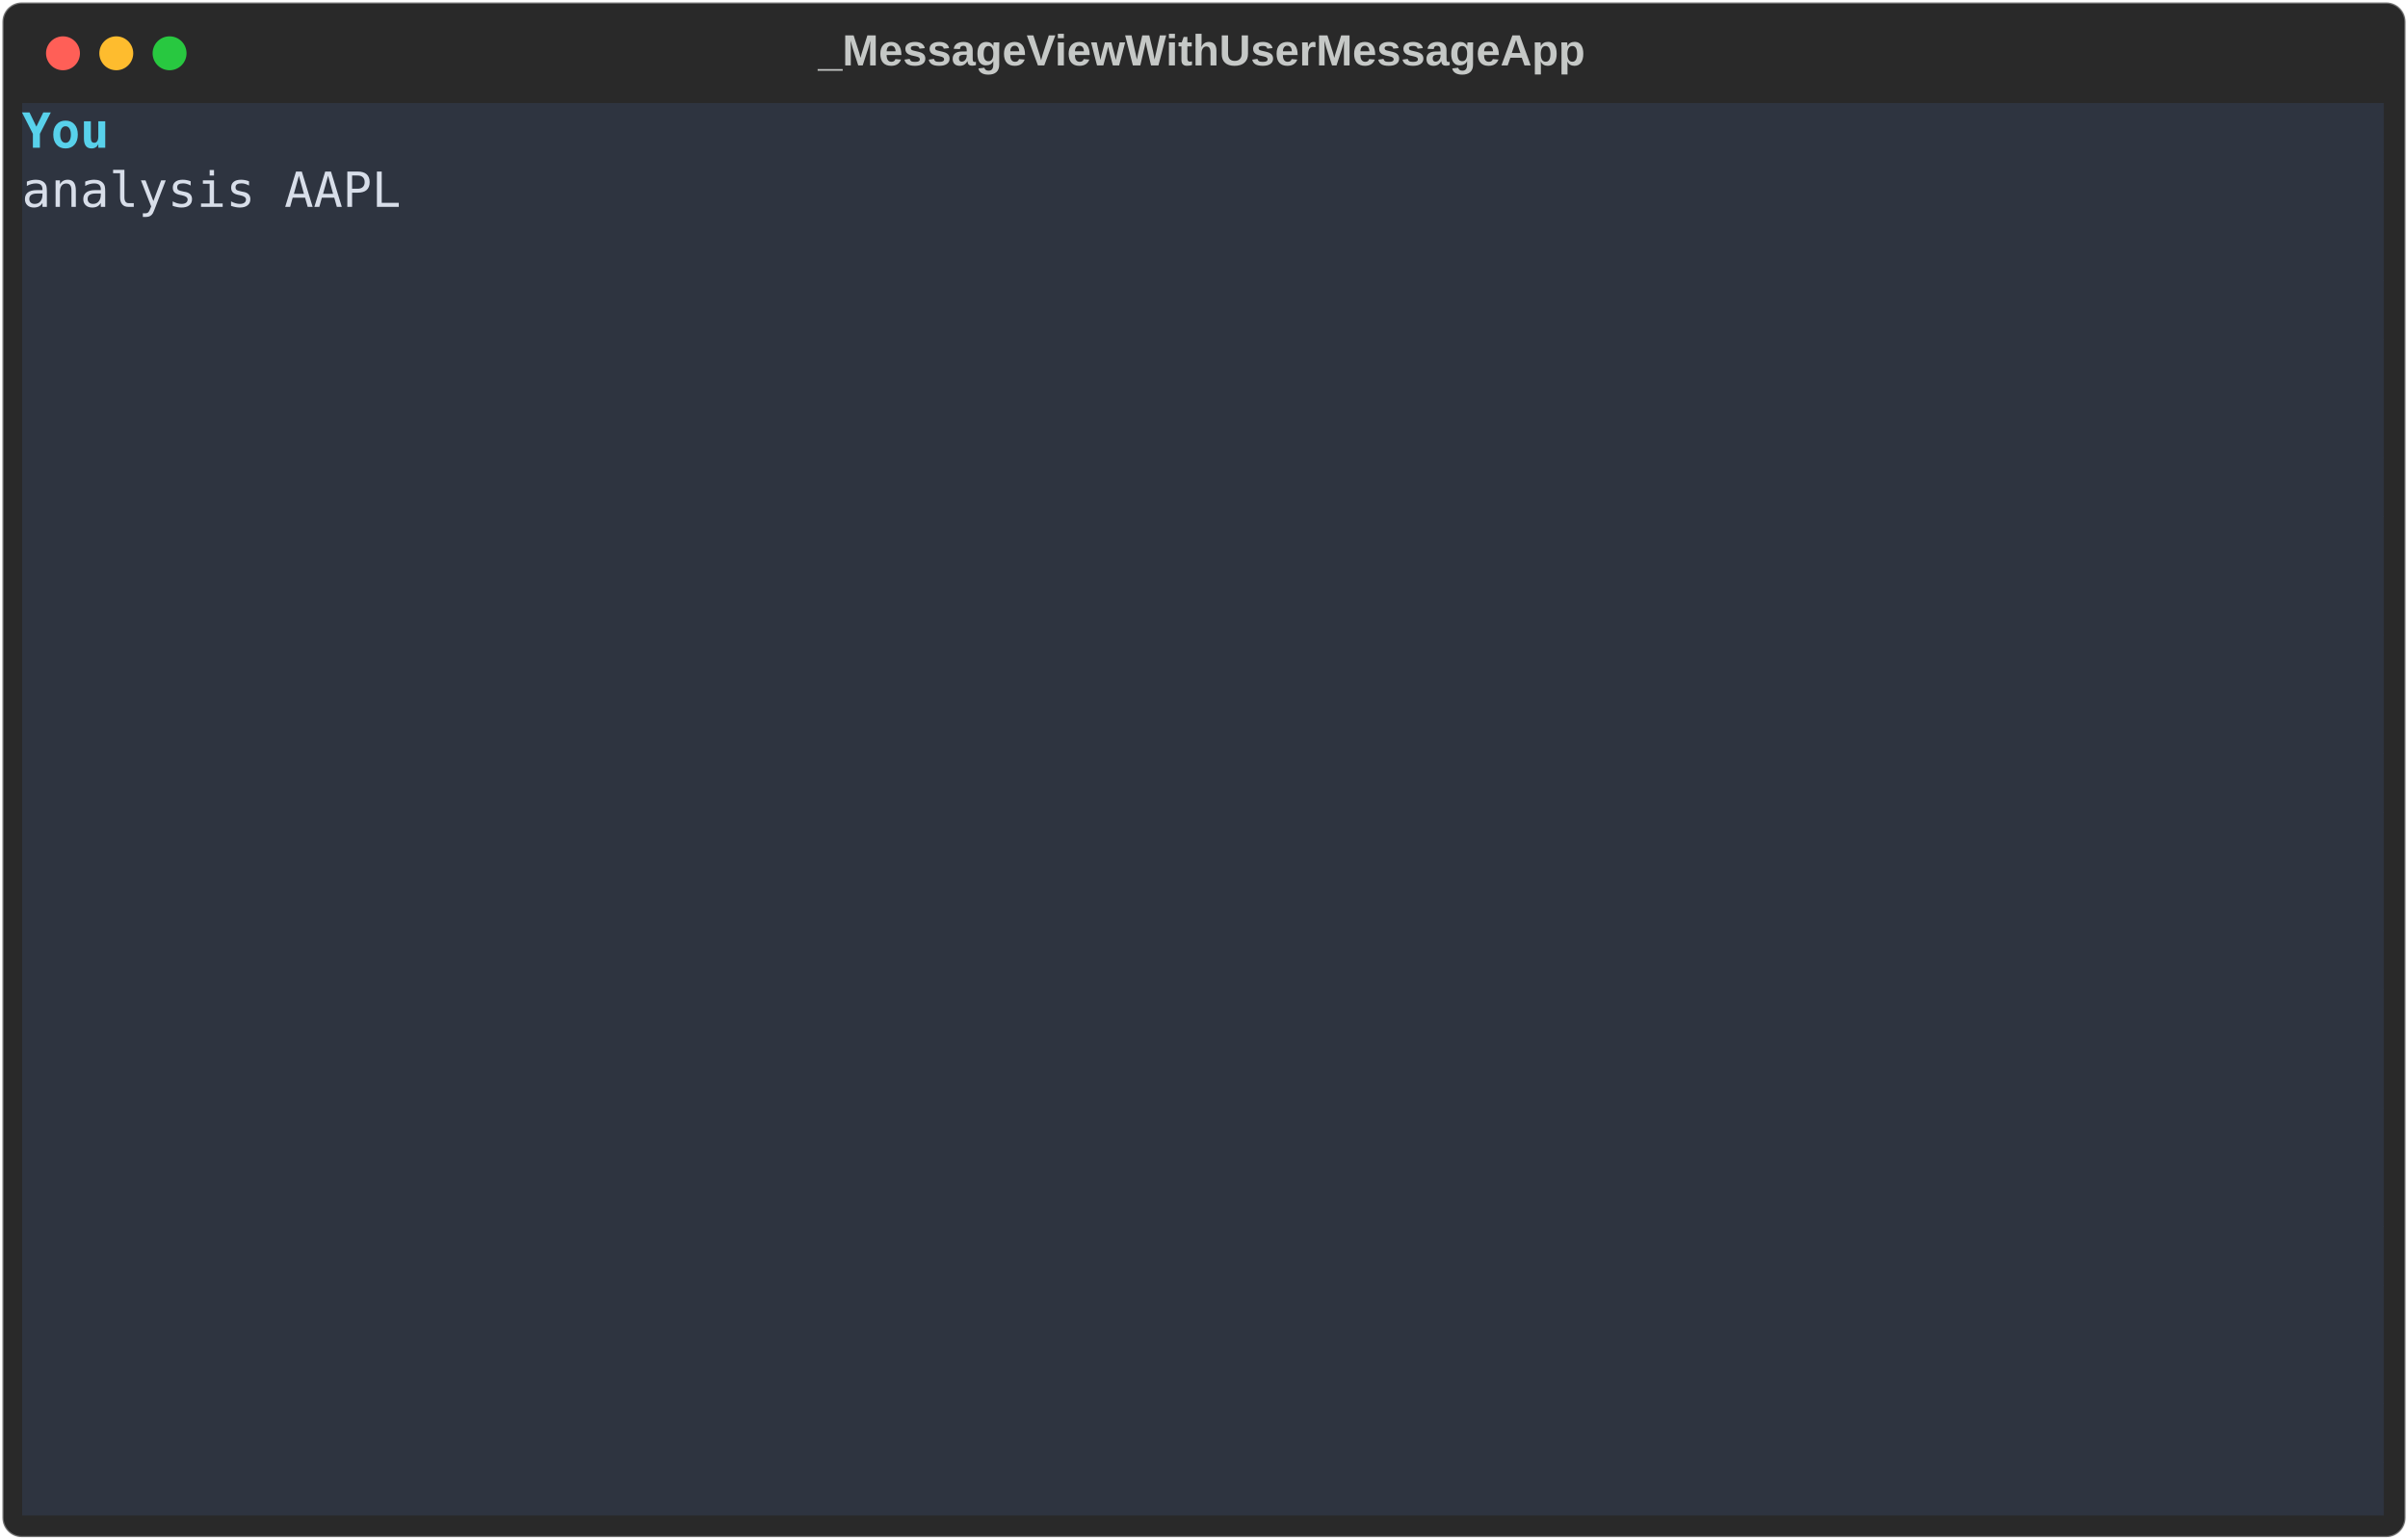
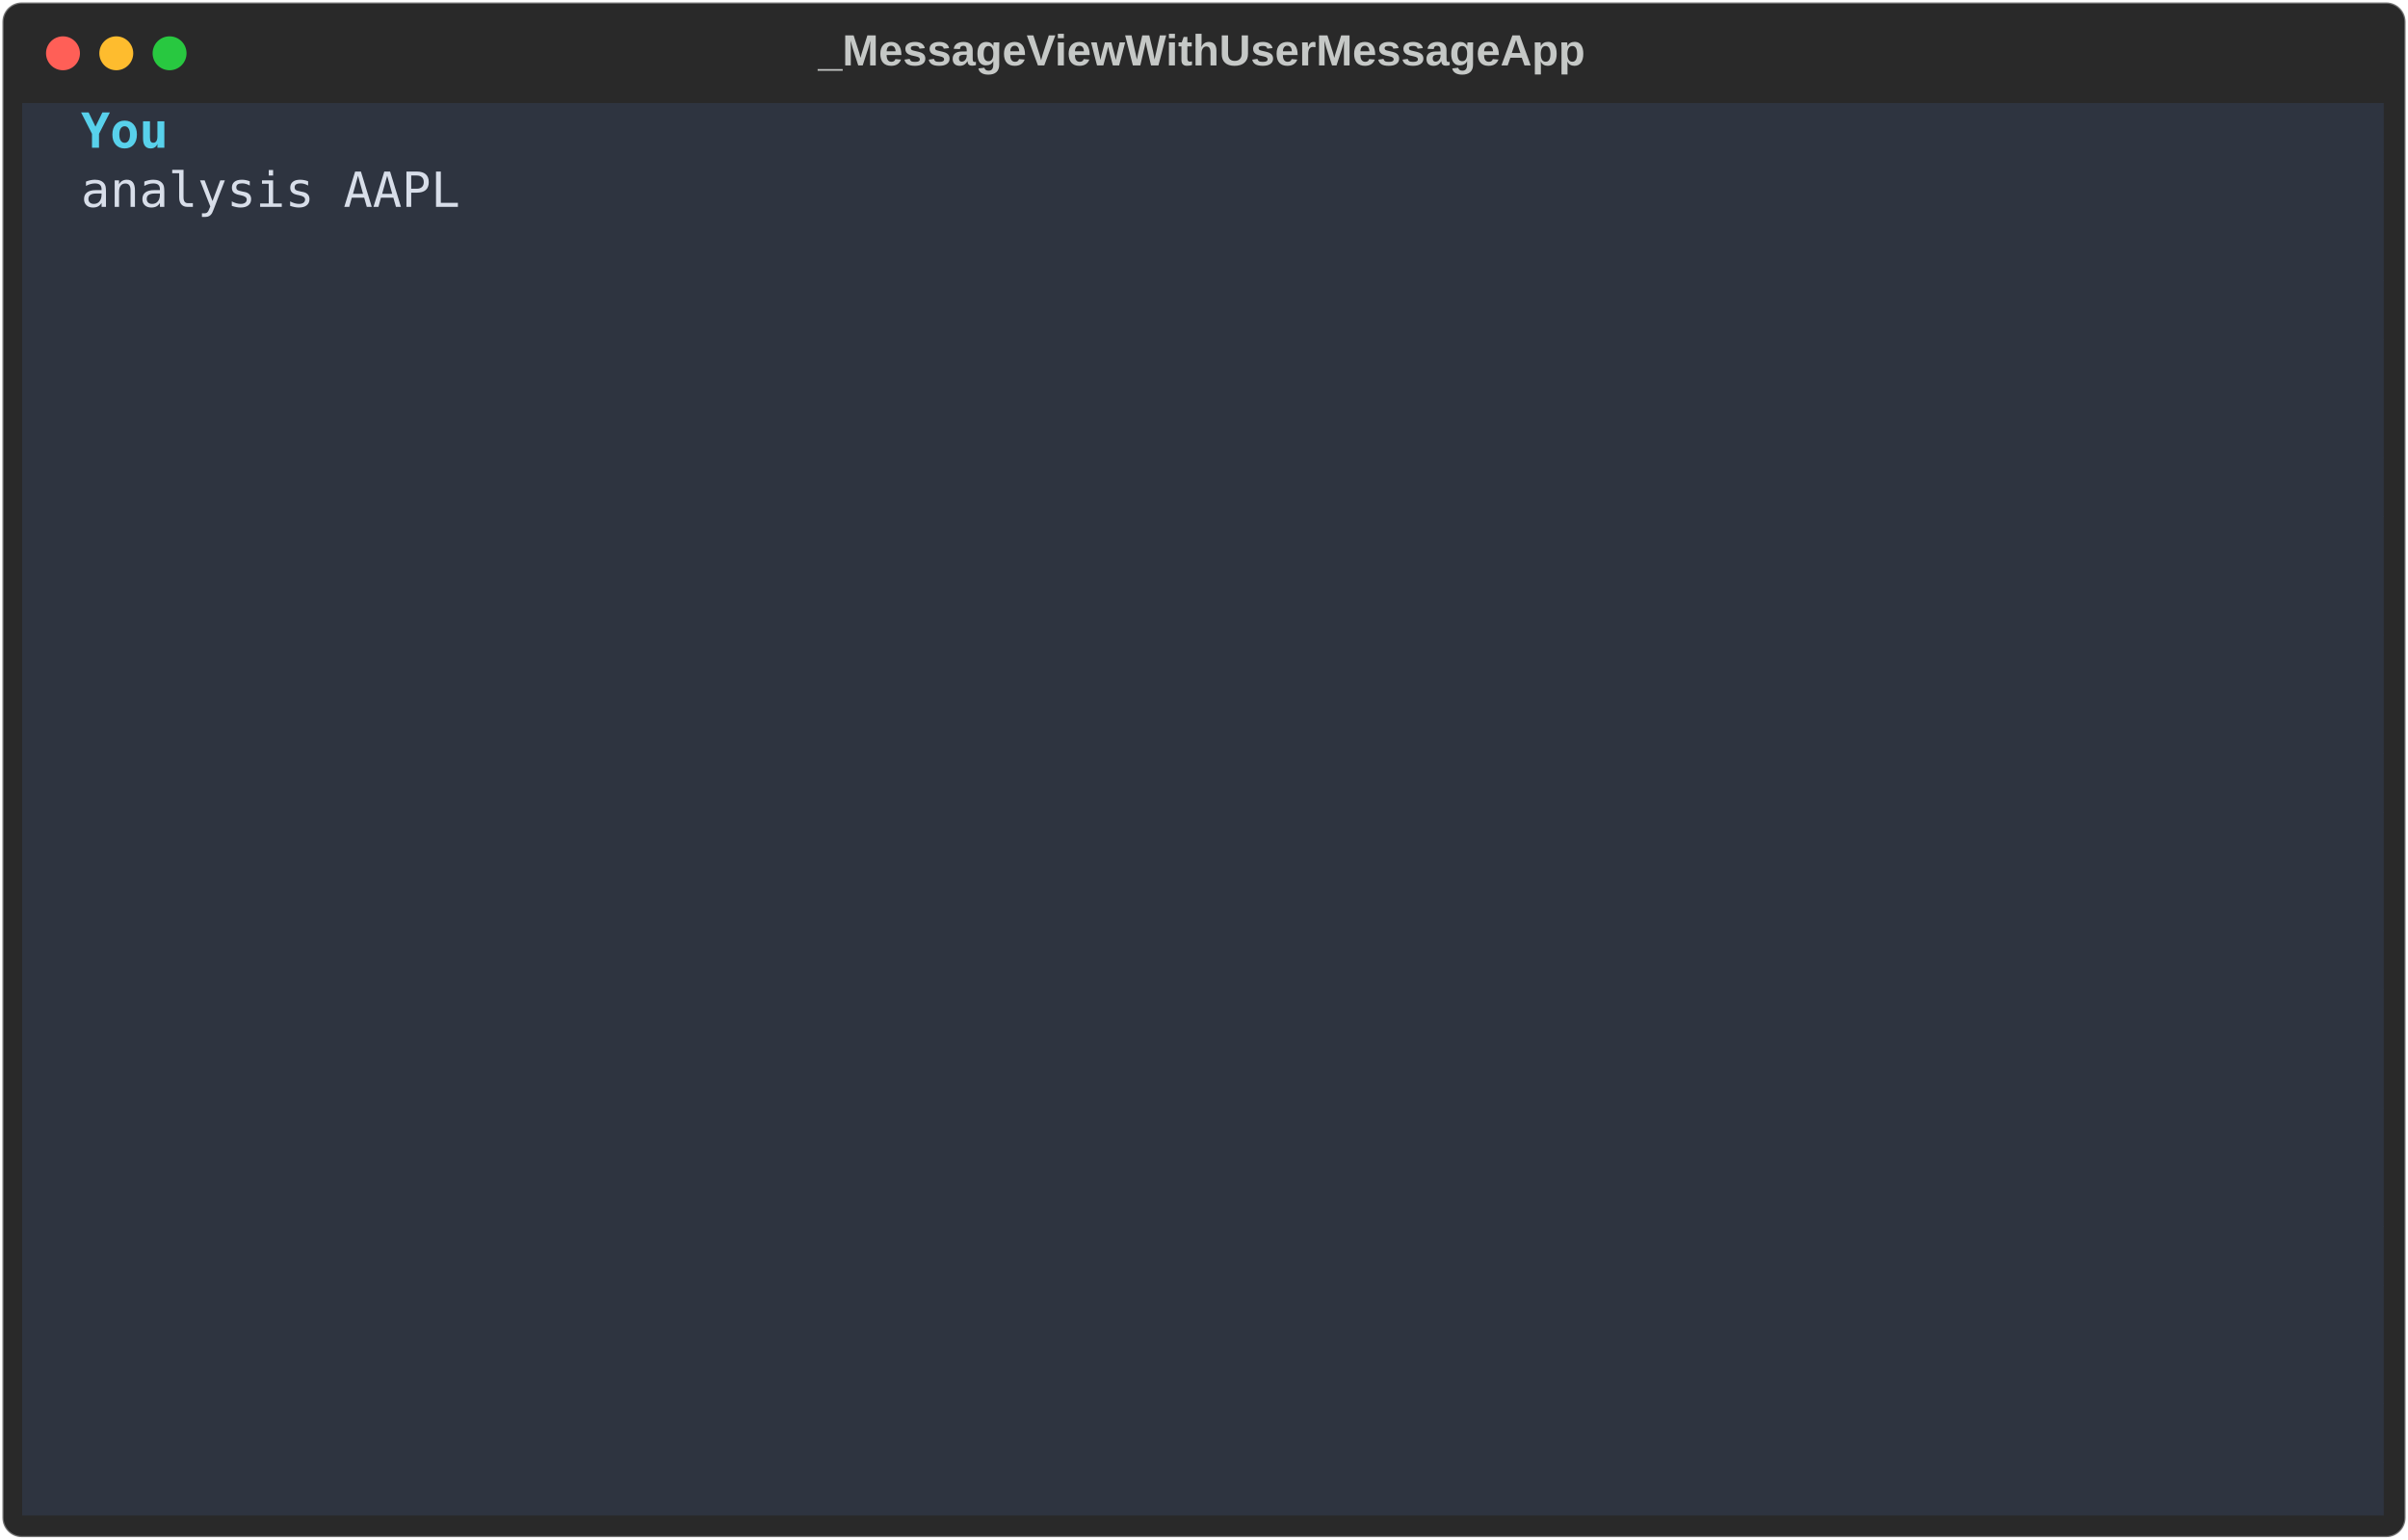
<svg xmlns="http://www.w3.org/2000/svg" class="rich-terminal" viewBox="0 0 994 635.6">
  <style>

    @font-face {
        font-family: "Fira Code";
        src: local("FiraCode-Regular"),
                url("https://cdnjs.cloudflare.com/ajax/libs/firacode/6.2.0/woff2/FiraCode-Regular.woff2") format("woff2"),
                url("https://cdnjs.cloudflare.com/ajax/libs/firacode/6.2.0/woff/FiraCode-Regular.woff") format("woff");
        font-style: normal;
        font-weight: 400;
    }
    @font-face {
        font-family: "Fira Code";
        src: local("FiraCode-Bold"),
                url("https://cdnjs.cloudflare.com/ajax/libs/firacode/6.2.0/woff2/FiraCode-Bold.woff2") format("woff2"),
                url("https://cdnjs.cloudflare.com/ajax/libs/firacode/6.2.0/woff/FiraCode-Bold.woff") format("woff");
        font-style: bold;
        font-weight: 700;
    }

    .terminal-matrix {
        font-family: Fira Code, monospace;
        font-size: 20px;
        line-height: 24.4px;
        font-variant-east-asian: full-width;
    }

    .terminal-title {
        font-size: 18px;
        font-weight: bold;
        font-family: arial;
    }

-     .terminal-r1 { fill: #58d1eb;font-weight: bold }
- .terminal-r2 { fill: #c5c8c6 }
+     .terminal-r1 { fill: #c5c8c6 }
+ .terminal-r2 { fill: #58d1eb;font-weight: bold }
.terminal-r3 { fill: #d8dee9 }
    </style>
  <defs>
    <clipPath id="terminal-clip-terminal">
      <rect x="0" y="0" width="975.0" height="584.6" />
    </clipPath>
    <clipPath id="terminal-line-0">
      <rect x="0" y="1.5" width="976" height="24.65" />
    </clipPath>
    <clipPath id="terminal-line-1">
      <rect x="0" y="25.9" width="976" height="24.65" />
    </clipPath>
    <clipPath id="terminal-line-2">
      <rect x="0" y="50.3" width="976" height="24.65" />
    </clipPath>
    <clipPath id="terminal-line-3">
      <rect x="0" y="74.7" width="976" height="24.65" />
    </clipPath>
    <clipPath id="terminal-line-4">
      <rect x="0" y="99.1" width="976" height="24.65" />
    </clipPath>
    <clipPath id="terminal-line-5">
      <rect x="0" y="123.5" width="976" height="24.65" />
    </clipPath>
    <clipPath id="terminal-line-6">
      <rect x="0" y="147.9" width="976" height="24.65" />
    </clipPath>
    <clipPath id="terminal-line-7">
      <rect x="0" y="172.3" width="976" height="24.65" />
    </clipPath>
    <clipPath id="terminal-line-8">
      <rect x="0" y="196.7" width="976" height="24.65" />
    </clipPath>
    <clipPath id="terminal-line-9">
      <rect x="0" y="221.1" width="976" height="24.65" />
    </clipPath>
    <clipPath id="terminal-line-10">
      <rect x="0" y="245.5" width="976" height="24.65" />
    </clipPath>
    <clipPath id="terminal-line-11">
      <rect x="0" y="269.9" width="976" height="24.65" />
    </clipPath>
    <clipPath id="terminal-line-12">
      <rect x="0" y="294.3" width="976" height="24.65" />
    </clipPath>
    <clipPath id="terminal-line-13">
      <rect x="0" y="318.7" width="976" height="24.65" />
    </clipPath>
    <clipPath id="terminal-line-14">
      <rect x="0" y="343.1" width="976" height="24.65" />
    </clipPath>
    <clipPath id="terminal-line-15">
      <rect x="0" y="367.5" width="976" height="24.65" />
    </clipPath>
    <clipPath id="terminal-line-16">
      <rect x="0" y="391.9" width="976" height="24.65" />
    </clipPath>
    <clipPath id="terminal-line-17">
      <rect x="0" y="416.3" width="976" height="24.65" />
    </clipPath>
    <clipPath id="terminal-line-18">
      <rect x="0" y="440.7" width="976" height="24.65" />
    </clipPath>
    <clipPath id="terminal-line-19">
      <rect x="0" y="465.1" width="976" height="24.65" />
    </clipPath>
    <clipPath id="terminal-line-20">
      <rect x="0" y="489.5" width="976" height="24.65" />
    </clipPath>
    <clipPath id="terminal-line-21">
      <rect x="0" y="513.9" width="976" height="24.65" />
    </clipPath>
    <clipPath id="terminal-line-22">
      <rect x="0" y="538.3" width="976" height="24.65" />
    </clipPath>
  </defs>
  <rect fill="#292929" stroke="rgba(255,255,255,0.35)" stroke-width="1" x="1" y="1" width="992" height="633.6" rx="8" />
  <text class="terminal-title" fill="#c5c8c6" text-anchor="middle" x="496" y="27">_MessageViewWithUserMessageApp</text>
  <g transform="translate(26,22)">
    <circle cx="0" cy="0" r="7" fill="#ff5f57" />
    <circle cx="22" cy="0" r="7" fill="#febc2e" />
    <circle cx="44" cy="0" r="7" fill="#28c840" />
  </g>
  <g transform="translate(9, 41)" clip-path="url(#terminal-clip-terminal)">
-     <rect fill="#2e3440" x="0" y="1.5" width="36.6" height="24.65" shape-rendering="crispEdges" />
-     <rect fill="#2e3440" x="36.6" y="1.5" width="939.4" height="24.65" shape-rendering="crispEdges" />
-     <rect fill="#2e3440" x="0" y="25.9" width="158.6" height="24.65" shape-rendering="crispEdges" />
-     <rect fill="#2e3440" x="158.6" y="25.9" width="817.4" height="24.65" shape-rendering="crispEdges" />
+     <rect fill="#2e3440" x="0" y="1.5" width="24.4" height="24.65" shape-rendering="crispEdges" />
+     <rect fill="#2e3440" x="24.4" y="1.5" width="36.6" height="24.65" shape-rendering="crispEdges" />
+     <rect fill="#2e3440" x="61" y="1.5" width="915" height="24.65" shape-rendering="crispEdges" />
+     <rect fill="#2e3440" x="0" y="25.9" width="24.4" height="24.65" shape-rendering="crispEdges" />
+     <rect fill="#2e3440" x="24.4" y="25.9" width="158.6" height="24.65" shape-rendering="crispEdges" />
+     <rect fill="#2e3440" x="183" y="25.9" width="793" height="24.65" shape-rendering="crispEdges" />
    <rect fill="#2e3440" x="0" y="50.3" width="976" height="24.65" shape-rendering="crispEdges" />
    <rect fill="#2e3440" x="0" y="74.7" width="976" height="24.65" shape-rendering="crispEdges" />
    <rect fill="#2e3440" x="0" y="99.1" width="976" height="24.65" shape-rendering="crispEdges" />
    <rect fill="#2e3440" x="0" y="123.5" width="976" height="24.65" shape-rendering="crispEdges" />
    <rect fill="#2e3440" x="0" y="147.9" width="976" height="24.65" shape-rendering="crispEdges" />
    <rect fill="#2e3440" x="0" y="172.3" width="976" height="24.65" shape-rendering="crispEdges" />
    <rect fill="#2e3440" x="0" y="196.7" width="976" height="24.65" shape-rendering="crispEdges" />
    <rect fill="#2e3440" x="0" y="221.1" width="976" height="24.65" shape-rendering="crispEdges" />
    <rect fill="#2e3440" x="0" y="245.5" width="976" height="24.65" shape-rendering="crispEdges" />
    <rect fill="#2e3440" x="0" y="269.9" width="976" height="24.65" shape-rendering="crispEdges" />
    <rect fill="#2e3440" x="0" y="294.3" width="976" height="24.65" shape-rendering="crispEdges" />
    <rect fill="#2e3440" x="0" y="318.7" width="976" height="24.65" shape-rendering="crispEdges" />
    <rect fill="#2e3440" x="0" y="343.1" width="976" height="24.65" shape-rendering="crispEdges" />
    <rect fill="#2e3440" x="0" y="367.5" width="976" height="24.65" shape-rendering="crispEdges" />
    <rect fill="#2e3440" x="0" y="391.9" width="976" height="24.65" shape-rendering="crispEdges" />
    <rect fill="#2e3440" x="0" y="416.3" width="976" height="24.65" shape-rendering="crispEdges" />
    <rect fill="#2e3440" x="0" y="440.7" width="976" height="24.65" shape-rendering="crispEdges" />
    <rect fill="#2e3440" x="0" y="465.1" width="976" height="24.65" shape-rendering="crispEdges" />
    <rect fill="#2e3440" x="0" y="489.5" width="976" height="24.65" shape-rendering="crispEdges" />
    <rect fill="#2e3440" x="0" y="513.9" width="976" height="24.65" shape-rendering="crispEdges" />
    <rect fill="#2e3440" x="0" y="538.3" width="976" height="24.65" shape-rendering="crispEdges" />
    <rect fill="#2e3440" x="0" y="562.7" width="976" height="24.65" shape-rendering="crispEdges" />
    <g class="terminal-matrix">
-       <text class="terminal-r1" x="0" y="20" textLength="36.6" clip-path="url(#terminal-line-0)">You</text>
-       <text class="terminal-r2" x="976" y="20" textLength="12.2" clip-path="url(#terminal-line-0)">
+       <text class="terminal-r2" x="24.4" y="20" textLength="36.6" clip-path="url(#terminal-line-0)">You</text>
+       <text class="terminal-r1" x="976" y="20" textLength="12.2" clip-path="url(#terminal-line-0)">
</text>
-       <text class="terminal-r3" x="0" y="44.4" textLength="158.6" clip-path="url(#terminal-line-1)">analysis AAPL</text>
-       <text class="terminal-r2" x="976" y="44.4" textLength="12.2" clip-path="url(#terminal-line-1)">
+       <text class="terminal-r3" x="24.4" y="44.4" textLength="158.6" clip-path="url(#terminal-line-1)">analysis AAPL</text>
+       <text class="terminal-r1" x="976" y="44.4" textLength="12.2" clip-path="url(#terminal-line-1)">
</text>
-       <text class="terminal-r2" x="976" y="68.8" textLength="12.2" clip-path="url(#terminal-line-2)">
+       <text class="terminal-r1" x="976" y="68.8" textLength="12.2" clip-path="url(#terminal-line-2)">
</text>
-       <text class="terminal-r2" x="976" y="93.2" textLength="12.2" clip-path="url(#terminal-line-3)">
+       <text class="terminal-r1" x="976" y="93.2" textLength="12.2" clip-path="url(#terminal-line-3)">
</text>
-       <text class="terminal-r2" x="976" y="117.6" textLength="12.2" clip-path="url(#terminal-line-4)">
+       <text class="terminal-r1" x="976" y="117.6" textLength="12.2" clip-path="url(#terminal-line-4)">
</text>
-       <text class="terminal-r2" x="976" y="142" textLength="12.2" clip-path="url(#terminal-line-5)">
+       <text class="terminal-r1" x="976" y="142" textLength="12.2" clip-path="url(#terminal-line-5)">
</text>
-       <text class="terminal-r2" x="976" y="166.4" textLength="12.2" clip-path="url(#terminal-line-6)">
+       <text class="terminal-r1" x="976" y="166.4" textLength="12.2" clip-path="url(#terminal-line-6)">
</text>
-       <text class="terminal-r2" x="976" y="190.8" textLength="12.2" clip-path="url(#terminal-line-7)">
+       <text class="terminal-r1" x="976" y="190.8" textLength="12.2" clip-path="url(#terminal-line-7)">
</text>
-       <text class="terminal-r2" x="976" y="215.2" textLength="12.2" clip-path="url(#terminal-line-8)">
+       <text class="terminal-r1" x="976" y="215.2" textLength="12.2" clip-path="url(#terminal-line-8)">
</text>
-       <text class="terminal-r2" x="976" y="239.6" textLength="12.2" clip-path="url(#terminal-line-9)">
+       <text class="terminal-r1" x="976" y="239.6" textLength="12.2" clip-path="url(#terminal-line-9)">
</text>
-       <text class="terminal-r2" x="976" y="264" textLength="12.2" clip-path="url(#terminal-line-10)">
+       <text class="terminal-r1" x="976" y="264" textLength="12.2" clip-path="url(#terminal-line-10)">
</text>
-       <text class="terminal-r2" x="976" y="288.4" textLength="12.2" clip-path="url(#terminal-line-11)">
+       <text class="terminal-r1" x="976" y="288.4" textLength="12.2" clip-path="url(#terminal-line-11)">
</text>
-       <text class="terminal-r2" x="976" y="312.8" textLength="12.2" clip-path="url(#terminal-line-12)">
+       <text class="terminal-r1" x="976" y="312.8" textLength="12.2" clip-path="url(#terminal-line-12)">
</text>
-       <text class="terminal-r2" x="976" y="337.2" textLength="12.2" clip-path="url(#terminal-line-13)">
+       <text class="terminal-r1" x="976" y="337.2" textLength="12.2" clip-path="url(#terminal-line-13)">
</text>
-       <text class="terminal-r2" x="976" y="361.6" textLength="12.2" clip-path="url(#terminal-line-14)">
+       <text class="terminal-r1" x="976" y="361.6" textLength="12.2" clip-path="url(#terminal-line-14)">
</text>
-       <text class="terminal-r2" x="976" y="386" textLength="12.2" clip-path="url(#terminal-line-15)">
+       <text class="terminal-r1" x="976" y="386" textLength="12.2" clip-path="url(#terminal-line-15)">
</text>
-       <text class="terminal-r2" x="976" y="410.4" textLength="12.2" clip-path="url(#terminal-line-16)">
+       <text class="terminal-r1" x="976" y="410.4" textLength="12.2" clip-path="url(#terminal-line-16)">
</text>
-       <text class="terminal-r2" x="976" y="434.8" textLength="12.2" clip-path="url(#terminal-line-17)">
+       <text class="terminal-r1" x="976" y="434.8" textLength="12.2" clip-path="url(#terminal-line-17)">
</text>
-       <text class="terminal-r2" x="976" y="459.2" textLength="12.2" clip-path="url(#terminal-line-18)">
+       <text class="terminal-r1" x="976" y="459.2" textLength="12.2" clip-path="url(#terminal-line-18)">
</text>
-       <text class="terminal-r2" x="976" y="483.6" textLength="12.2" clip-path="url(#terminal-line-19)">
+       <text class="terminal-r1" x="976" y="483.6" textLength="12.2" clip-path="url(#terminal-line-19)">
</text>
-       <text class="terminal-r2" x="976" y="508" textLength="12.2" clip-path="url(#terminal-line-20)">
+       <text class="terminal-r1" x="976" y="508" textLength="12.2" clip-path="url(#terminal-line-20)">
</text>
-       <text class="terminal-r2" x="976" y="532.4" textLength="12.2" clip-path="url(#terminal-line-21)">
+       <text class="terminal-r1" x="976" y="532.4" textLength="12.2" clip-path="url(#terminal-line-21)">
</text>
-       <text class="terminal-r2" x="976" y="556.8" textLength="12.2" clip-path="url(#terminal-line-22)">
+       <text class="terminal-r1" x="976" y="556.8" textLength="12.2" clip-path="url(#terminal-line-22)">
</text>
    </g>
  </g>
</svg>
